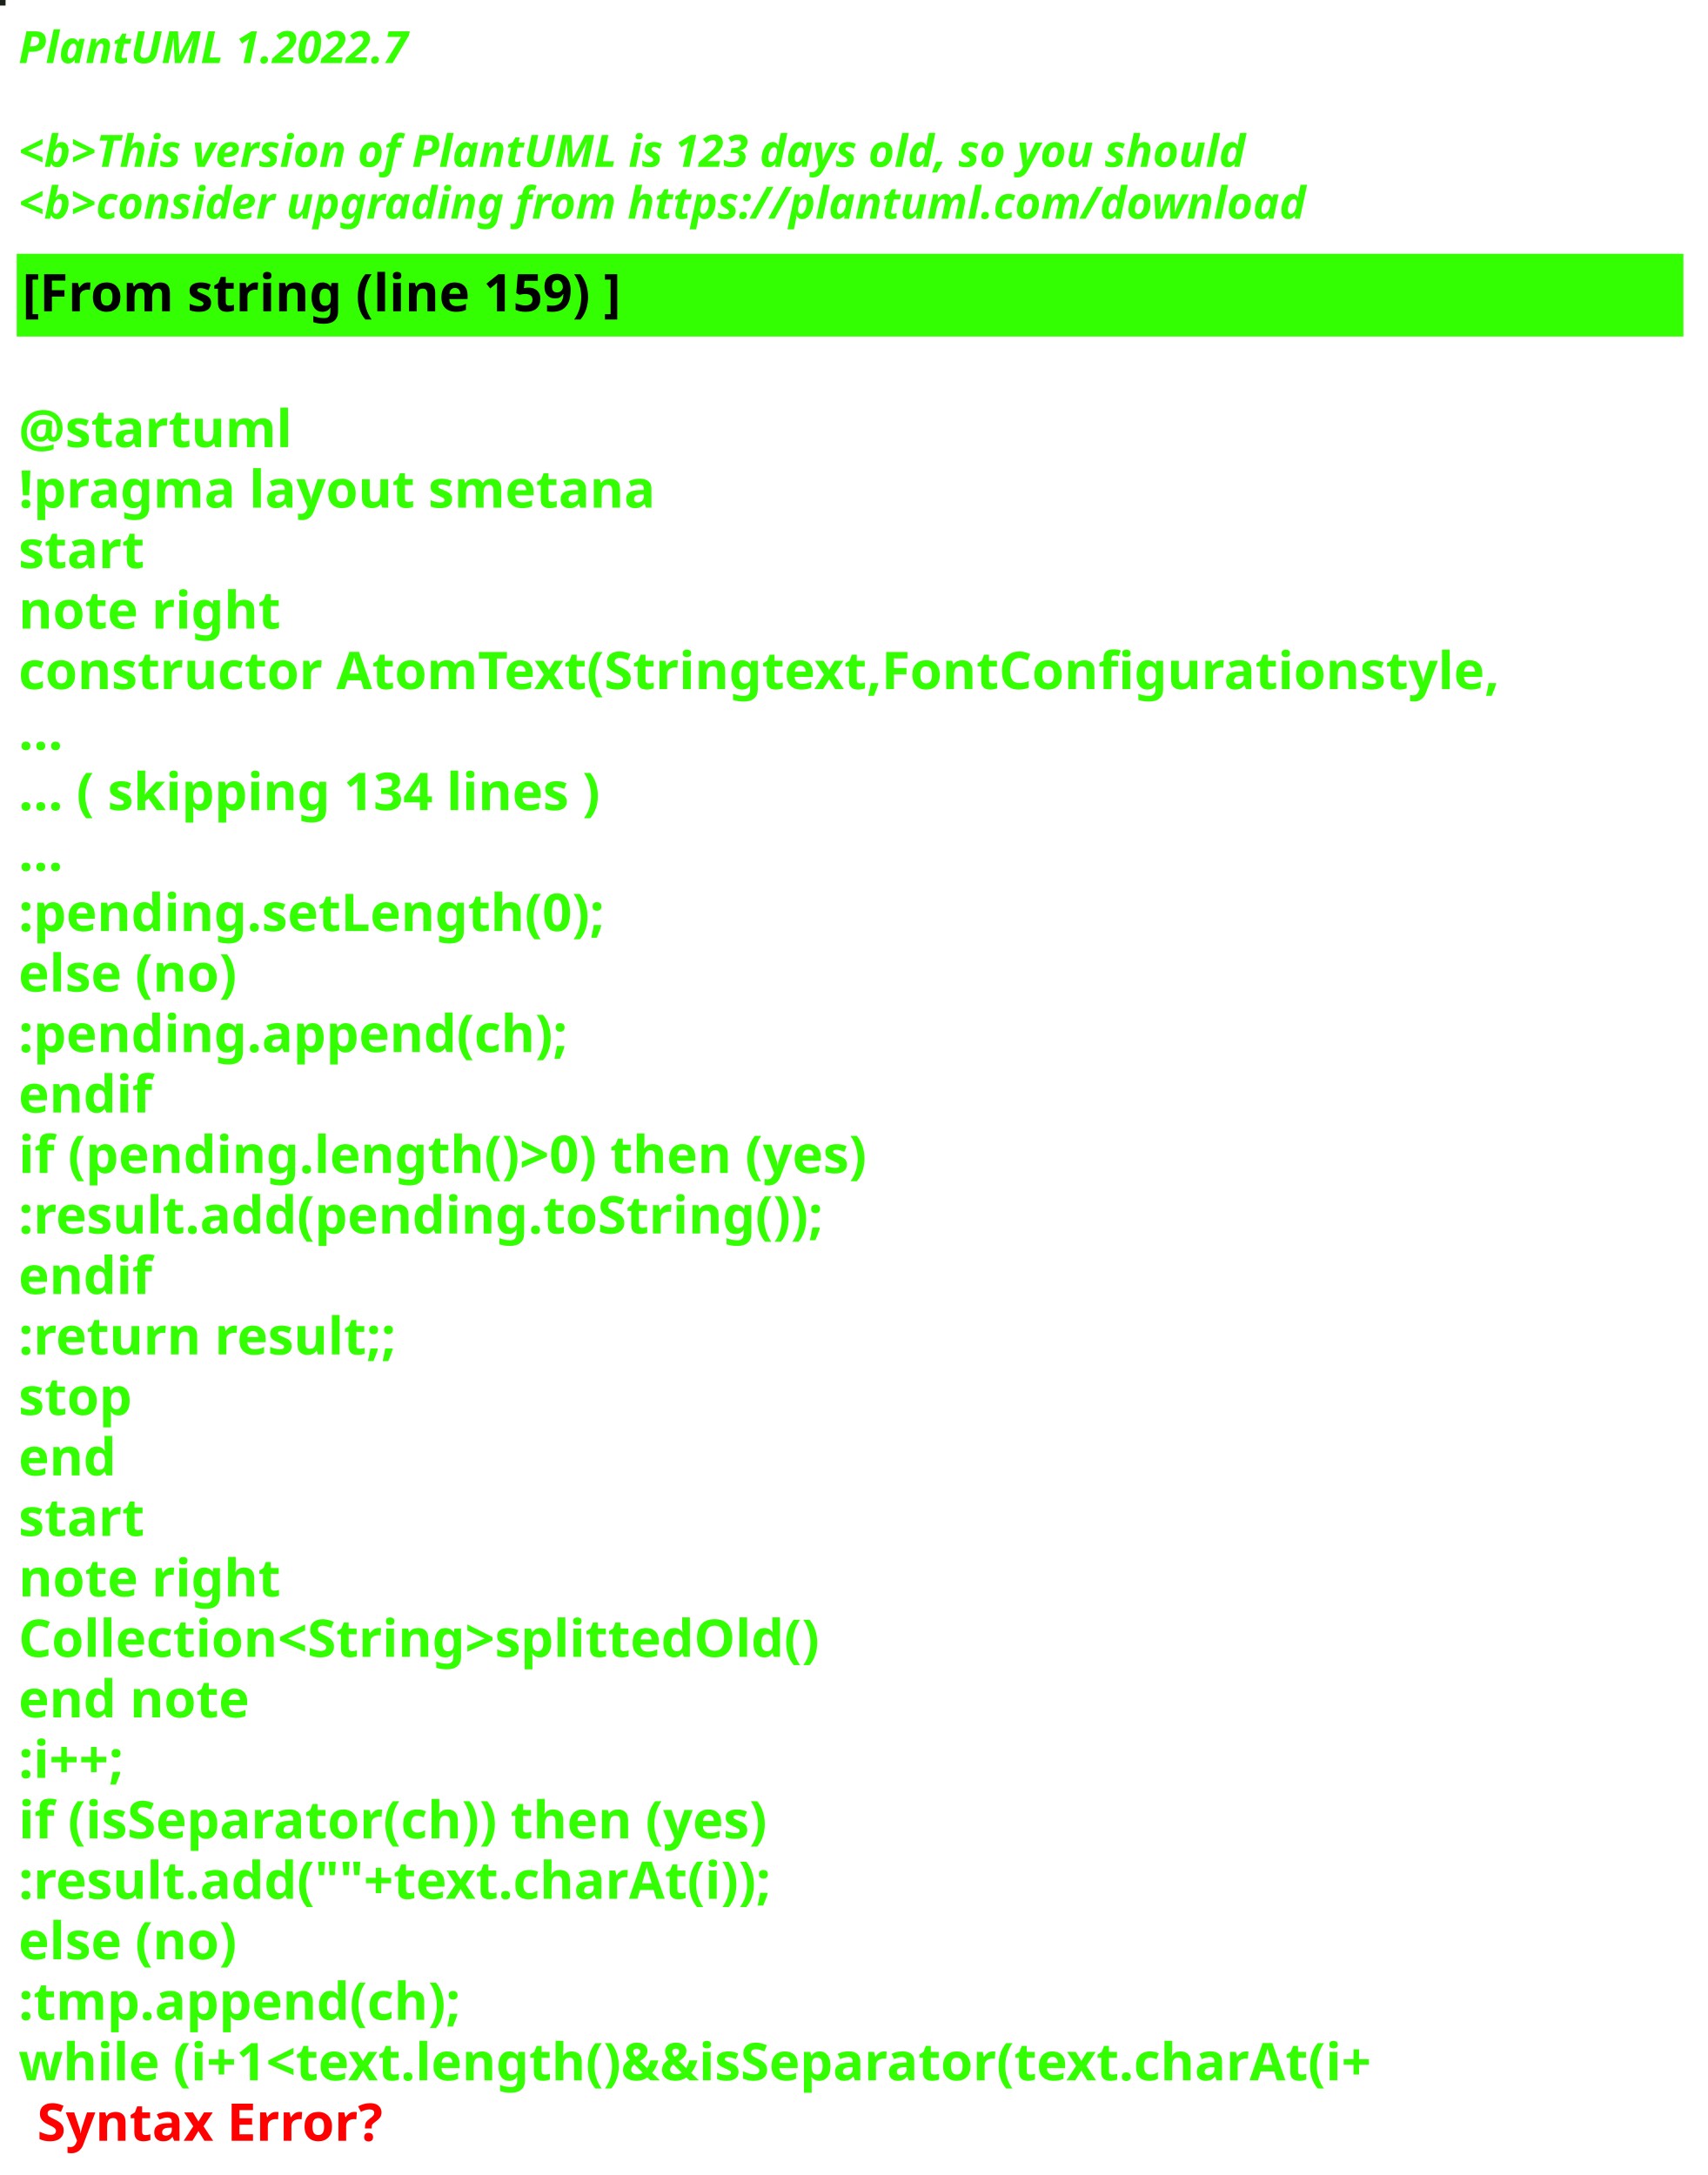
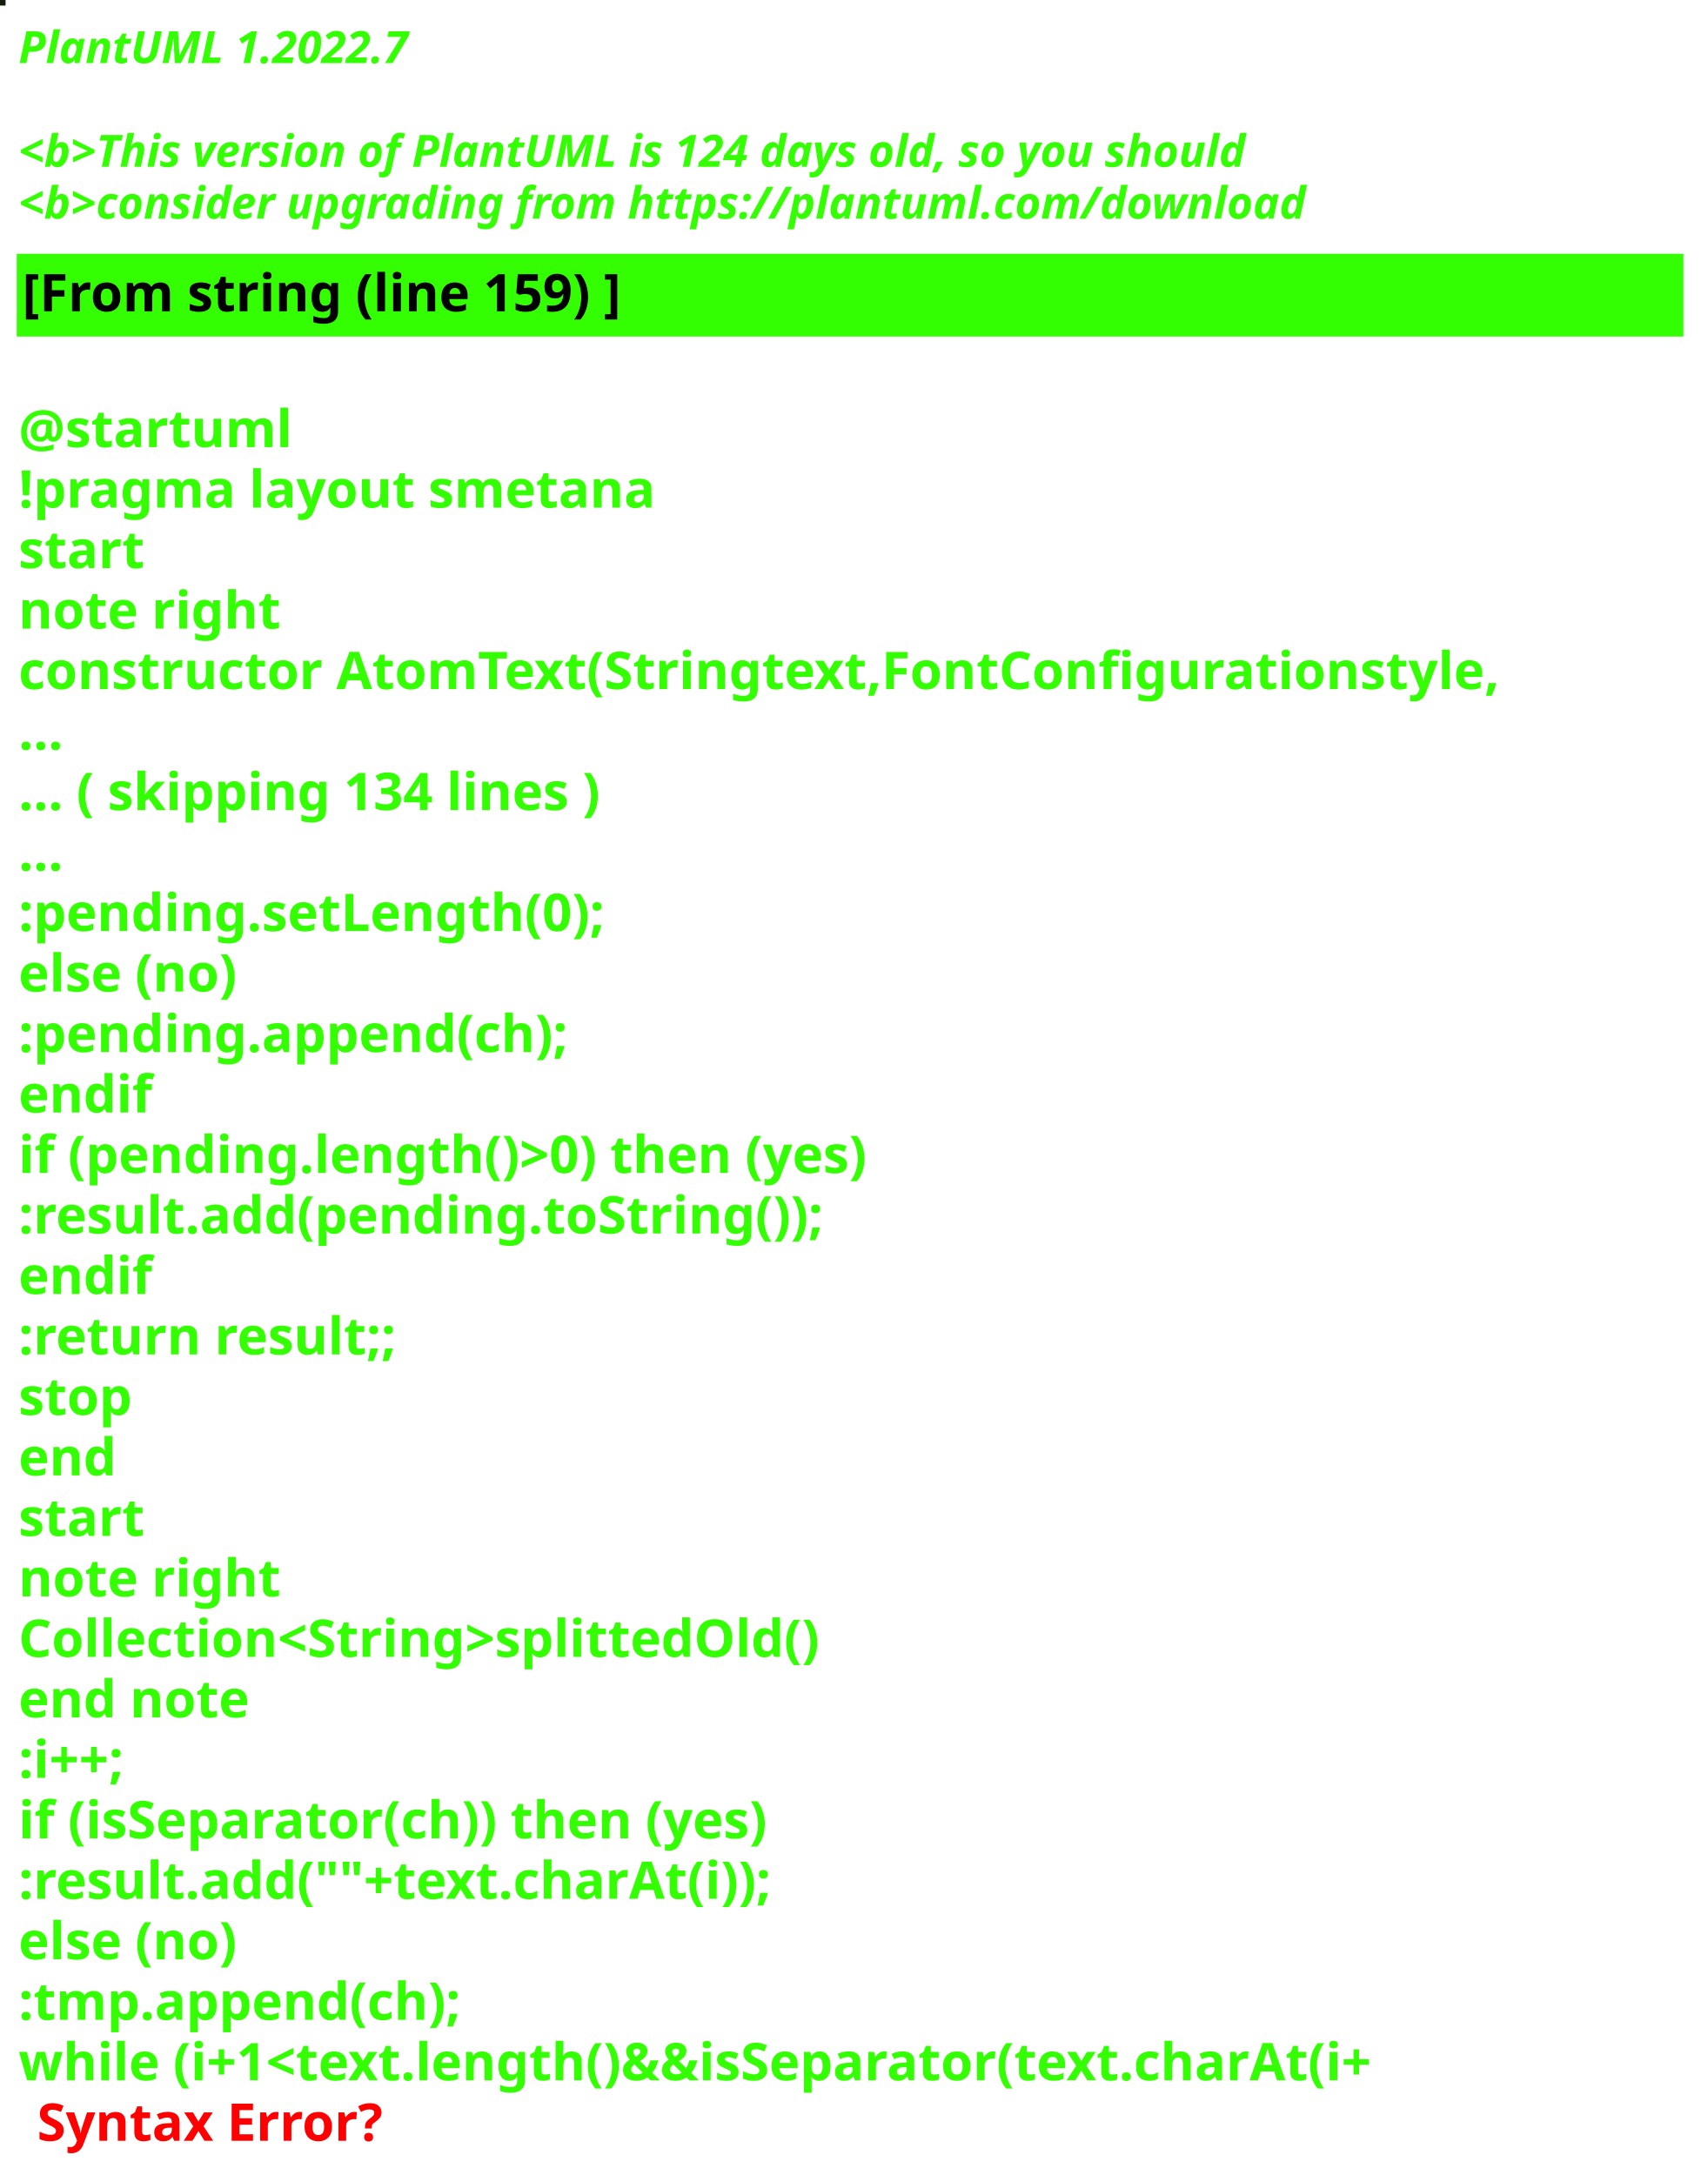
<svg xmlns="http://www.w3.org/2000/svg" contentStyleType="text/css" height="586px" preserveAspectRatio="none" style="width:460px;height:586px;background:#000000;" version="1.1" viewBox="0 0 460 586" width="460px" zoomAndPan="magnify">
  <defs />
  <g>
-     <rect fill="#1C2217" height="1" style="stroke:#1C2217;stroke-width:1.0;" width="1" x="0" y="0" />
+     <rect fill="#111E0D" height="1" style="stroke:#111E0D;stroke-width:1.0;" width="1" x="0" y="0" />
    <text fill="#33FF02" font-family="sans-serif" font-size="12" font-style="italic" font-weight="bold" lengthAdjust="spacing" textLength="127" x="5" y="17">PlantUML 1.2022.7</text>
    <text fill="#33FF02" font-family="sans-serif" font-size="12" font-style="italic" font-weight="bold" lengthAdjust="spacing" textLength="4" x="5" y="30.969"> </text>
-     <text fill="#33FF02" font-family="sans-serif" font-size="12" font-style="italic" font-weight="bold" lengthAdjust="spacing" textLength="399" x="5" y="44.938">&lt;b&gt;This version of PlantUML is 123 days old, so you should</text>
+     <text fill="#33FF02" font-family="sans-serif" font-size="12" font-style="italic" font-weight="bold" lengthAdjust="spacing" textLength="399" x="5" y="44.938">&lt;b&gt;This version of PlantUML is 124 days old, so you should</text>
    <text fill="#33FF02" font-family="sans-serif" font-size="12" font-style="italic" font-weight="bold" lengthAdjust="spacing" textLength="408" x="5" y="58.906">&lt;b&gt;consider upgrading from https://plantuml.com/download</text>
    <rect fill="#33FF02" height="21.297" style="stroke:#33FF02;stroke-width:1.0;" width="448" x="5" y="68.875" />
    <text fill="#000000" font-family="sans-serif" font-size="14" font-weight="bold" lengthAdjust="spacing" textLength="188" x="6" y="83.875">[From string (line 159) ]</text>
    <text fill="#33FF02" font-family="sans-serif" font-size="14" font-weight="bold" lengthAdjust="spacing" textLength="5" x="5" y="104.172"> </text>
    <text fill="#33FF02" font-family="sans-serif" font-size="14" font-weight="bold" lengthAdjust="spacing" textLength="79" x="5" y="120.469">@startuml</text>
    <text fill="#33FF02" font-family="sans-serif" font-size="14" font-weight="bold" lengthAdjust="spacing" textLength="190" x="5" y="136.766">!pragma layout smetana</text>
    <text fill="#33FF02" font-family="sans-serif" font-size="14" font-weight="bold" lengthAdjust="spacing" textLength="37" x="5" y="153.062">start</text>
    <text fill="#33FF02" font-family="sans-serif" font-size="14" font-weight="bold" lengthAdjust="spacing" textLength="78" x="5" y="169.359">note right</text>
    <text fill="#33FF02" font-family="sans-serif" font-size="14" font-weight="bold" lengthAdjust="spacing" textLength="448" x="5" y="185.656">constructor AtomText(Stringtext,FontConfigurationstyle,</text>
    <text fill="#33FF02" font-family="sans-serif" font-size="14" font-weight="bold" lengthAdjust="spacing" textLength="15" x="5" y="201.953">...</text>
    <text fill="#33FF02" font-family="sans-serif" font-size="14" font-weight="bold" lengthAdjust="spacing" textLength="185" x="5" y="218.25">... ( skipping 134 lines )</text>
    <text fill="#33FF02" font-family="sans-serif" font-size="14" font-weight="bold" lengthAdjust="spacing" textLength="15" x="5" y="234.547">...</text>
    <text fill="#33FF02" font-family="sans-serif" font-size="14" font-weight="bold" lengthAdjust="spacing" textLength="183" x="5" y="250.844">:pending.setLength(0);</text>
    <text fill="#33FF02" font-family="sans-serif" font-size="14" font-weight="bold" lengthAdjust="spacing" textLength="70" x="5" y="267.141">else (no)</text>
    <text fill="#33FF02" font-family="sans-serif" font-size="14" font-weight="bold" lengthAdjust="spacing" textLength="171" x="5" y="283.438">:pending.append(ch);</text>
    <text fill="#33FF02" font-family="sans-serif" font-size="14" font-weight="bold" lengthAdjust="spacing" textLength="40" x="5" y="299.734">endif</text>
    <text fill="#33FF02" font-family="sans-serif" font-size="14" font-weight="bold" lengthAdjust="spacing" textLength="266" x="5" y="316.031">if (pending.length()&gt;0) then (yes)</text>
    <text fill="#33FF02" font-family="sans-serif" font-size="14" font-weight="bold" lengthAdjust="spacing" textLength="248" x="5" y="332.328">:result.add(pending.toString());</text>
    <text fill="#33FF02" font-family="sans-serif" font-size="14" font-weight="bold" lengthAdjust="spacing" textLength="40" x="5" y="348.625">endif</text>
    <text fill="#33FF02" font-family="sans-serif" font-size="14" font-weight="bold" lengthAdjust="spacing" textLength="119" x="5" y="364.922">:return result;;</text>
    <text fill="#33FF02" font-family="sans-serif" font-size="14" font-weight="bold" lengthAdjust="spacing" textLength="35" x="5" y="381.219">stop</text>
    <text fill="#33FF02" font-family="sans-serif" font-size="14" font-weight="bold" lengthAdjust="spacing" textLength="30" x="5" y="397.516">end</text>
    <text fill="#33FF02" font-family="sans-serif" font-size="14" font-weight="bold" lengthAdjust="spacing" textLength="37" x="5" y="413.812">start</text>
    <text fill="#33FF02" font-family="sans-serif" font-size="14" font-weight="bold" lengthAdjust="spacing" textLength="78" x="5" y="430.109">note right</text>
    <text fill="#33FF02" font-family="sans-serif" font-size="14" font-weight="bold" lengthAdjust="spacing" textLength="246" x="5" y="446.406">Collection&lt;String&gt;splittedOld()</text>
    <text fill="#33FF02" font-family="sans-serif" font-size="14" font-weight="bold" lengthAdjust="spacing" textLength="71" x="5" y="462.703">end note</text>
    <text fill="#33FF02" font-family="sans-serif" font-size="14" font-weight="bold" lengthAdjust="spacing" textLength="40" x="5" y="479">:i++;</text>
    <text fill="#33FF02" font-family="sans-serif" font-size="14" font-weight="bold" lengthAdjust="spacing" textLength="235" x="5" y="495.297">if (isSeparator(ch)) then (yes)</text>
    <text fill="#33FF02" font-family="sans-serif" font-size="14" font-weight="bold" lengthAdjust="spacing" textLength="234" x="5" y="511.594">:result.add(""+text.charAt(i));</text>
    <text fill="#33FF02" font-family="sans-serif" font-size="14" font-weight="bold" lengthAdjust="spacing" textLength="70" x="5" y="527.891">else (no)</text>
    <text fill="#33FF02" font-family="sans-serif" font-size="14" font-weight="bold" lengthAdjust="spacing" textLength="137" x="5" y="544.188">:tmp.append(ch);</text>
    <text fill="#33FF02" font-family="sans-serif" font-size="14" font-weight="bold" lengthAdjust="spacing" text-decoration="wavy underline" textLength="422" x="5" y="560.484">while (i+1&lt;text.length()&amp;&amp;isSeparator(text.charAt(i+</text>
    <text fill="#FF0000" font-family="sans-serif" font-size="14" font-weight="bold" lengthAdjust="spacing" textLength="106" x="10" y="576.781">Syntax Error?</text>
  </g>
</svg>
